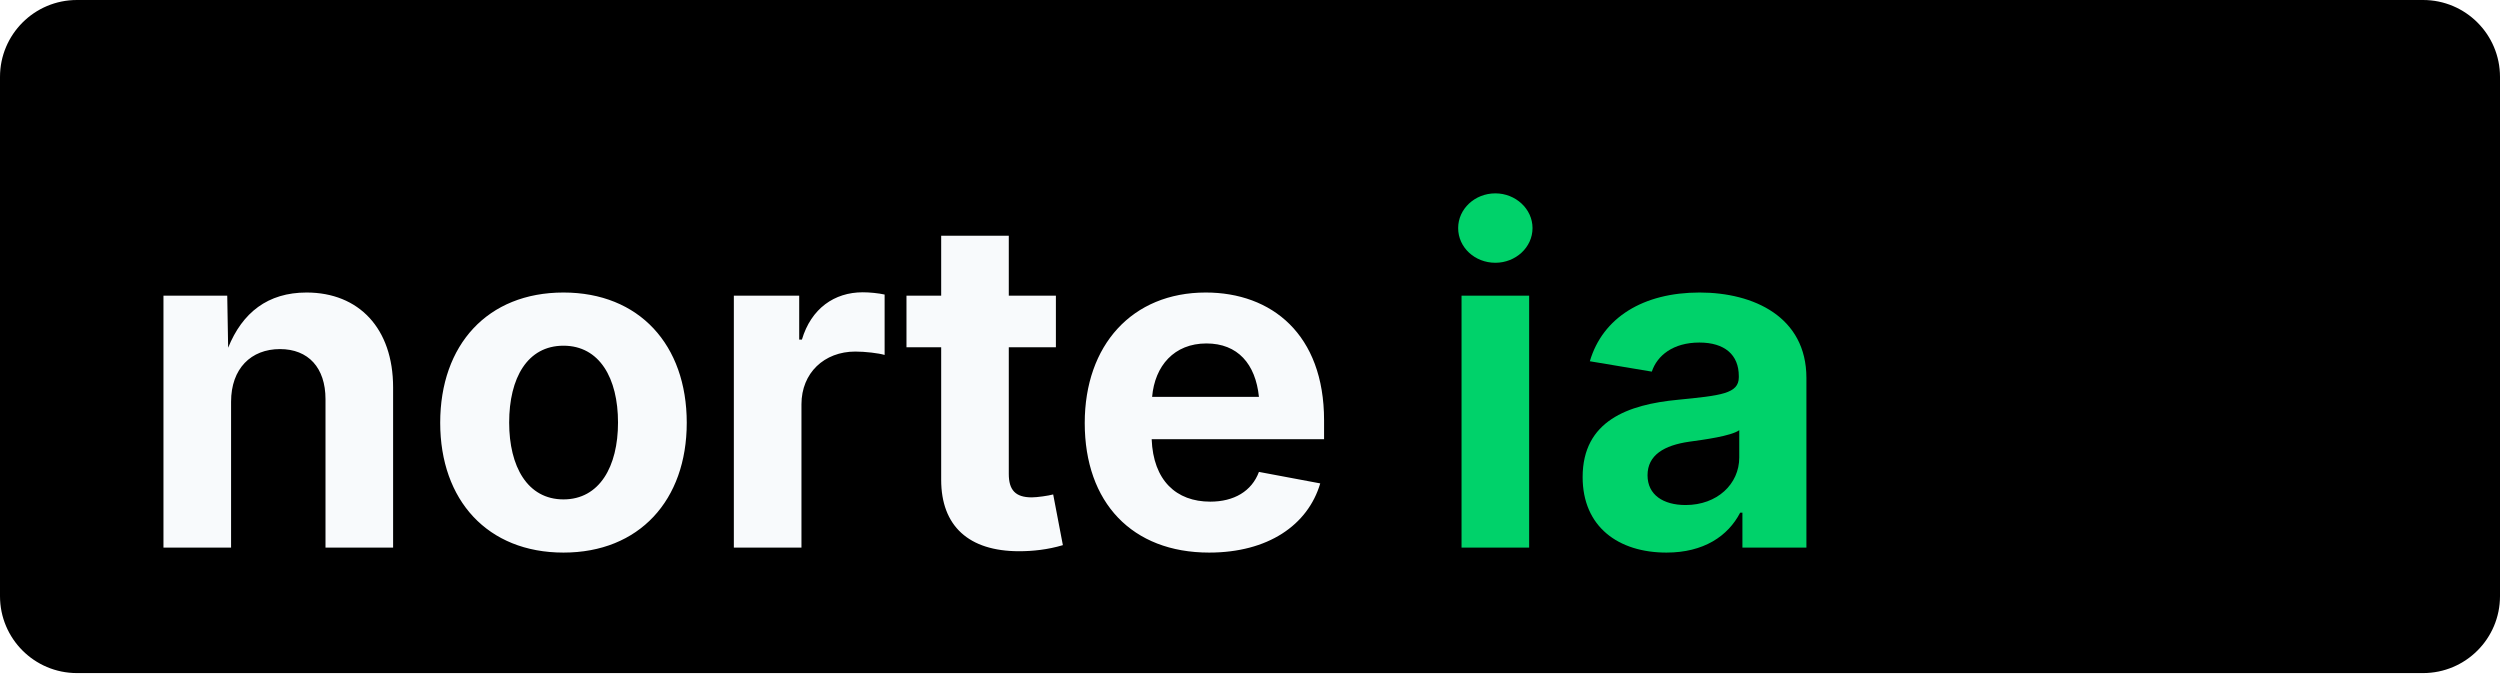
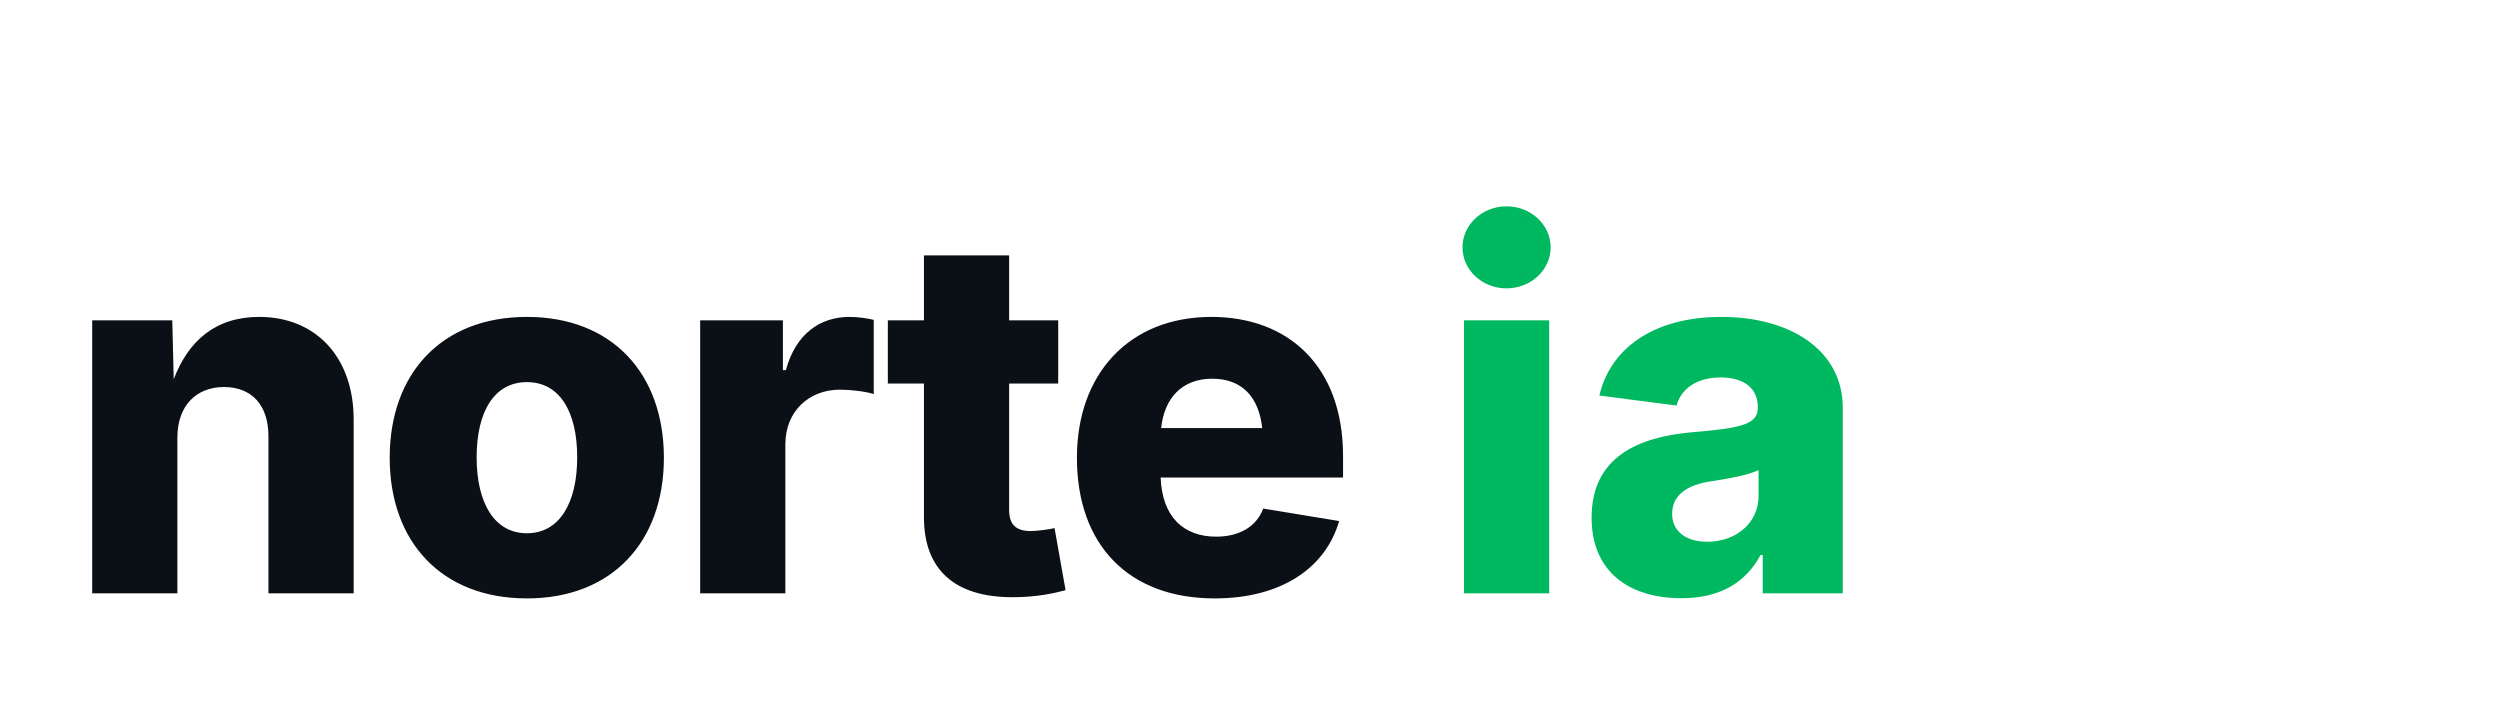
- <svg xmlns="http://www.w3.org/2000/svg" width="520" height="140" viewBox="0 0 520 140" role="img" aria-label="norteia logo">
-   <rect width="520" height="140" rx="16" fill="#000000" />
-   <g font-family="Inter, Poppins, Segoe UI, Arial, sans-serif" font-size="96" font-weight="700" dominant-baseline="middle">
-     <text x="28" y="78" fill="#f8fafc">norte</text>
-     <text x="298" y="78" fill="#00d26a">i</text>
-     <text x="326" y="78" fill="#00d26a">a</text>
+ <svg xmlns="http://www.w3.org/2000/svg" width="780" height="220" viewBox="0 0 780 220" role="img" aria-label="norteia logo">
+   <g font-family="Inter, Plus Jakarta Sans, Segoe UI, Arial, sans-serif" font-size="156" font-weight="800" dominant-baseline="middle">
+     <text x="20" y="126" fill="#0b0f16" letter-spacing="-3">norte</text>
+     <text x="448" y="126" fill="#00b85f" letter-spacing="-2">i</text>
+     <text x="492" y="126" fill="#00b85f" letter-spacing="-2">a</text>
  </g>
</svg>
